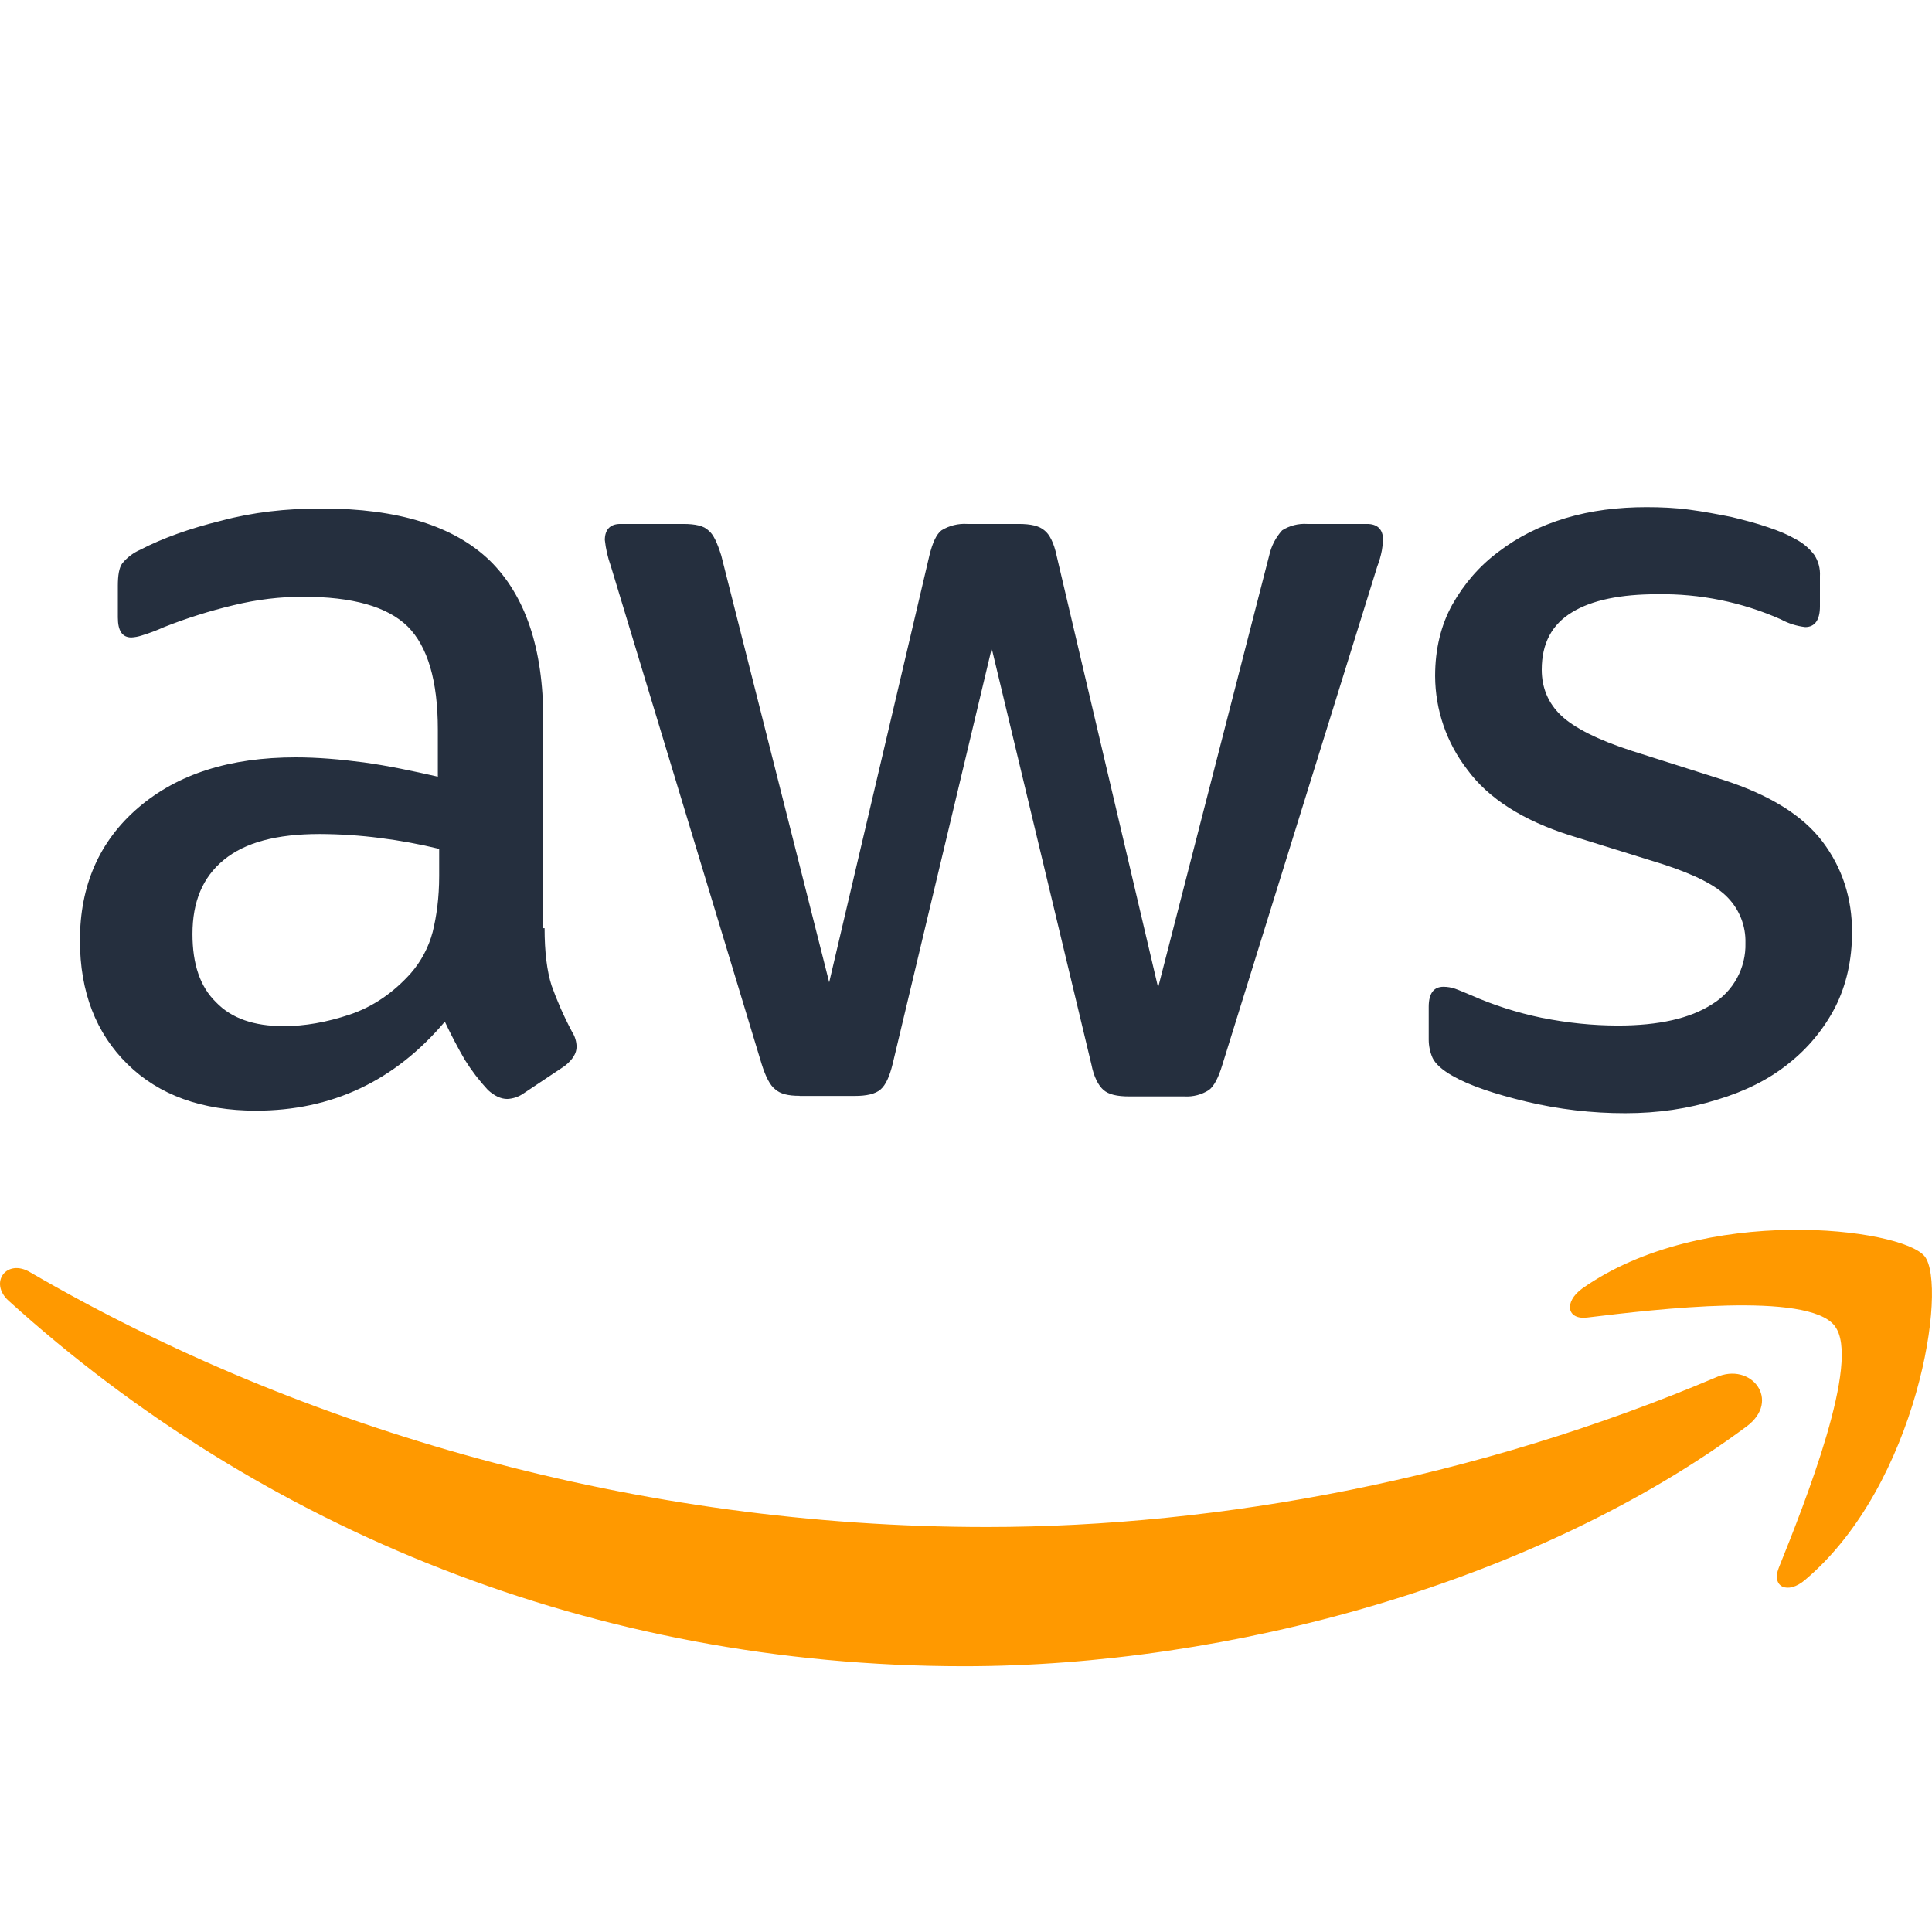
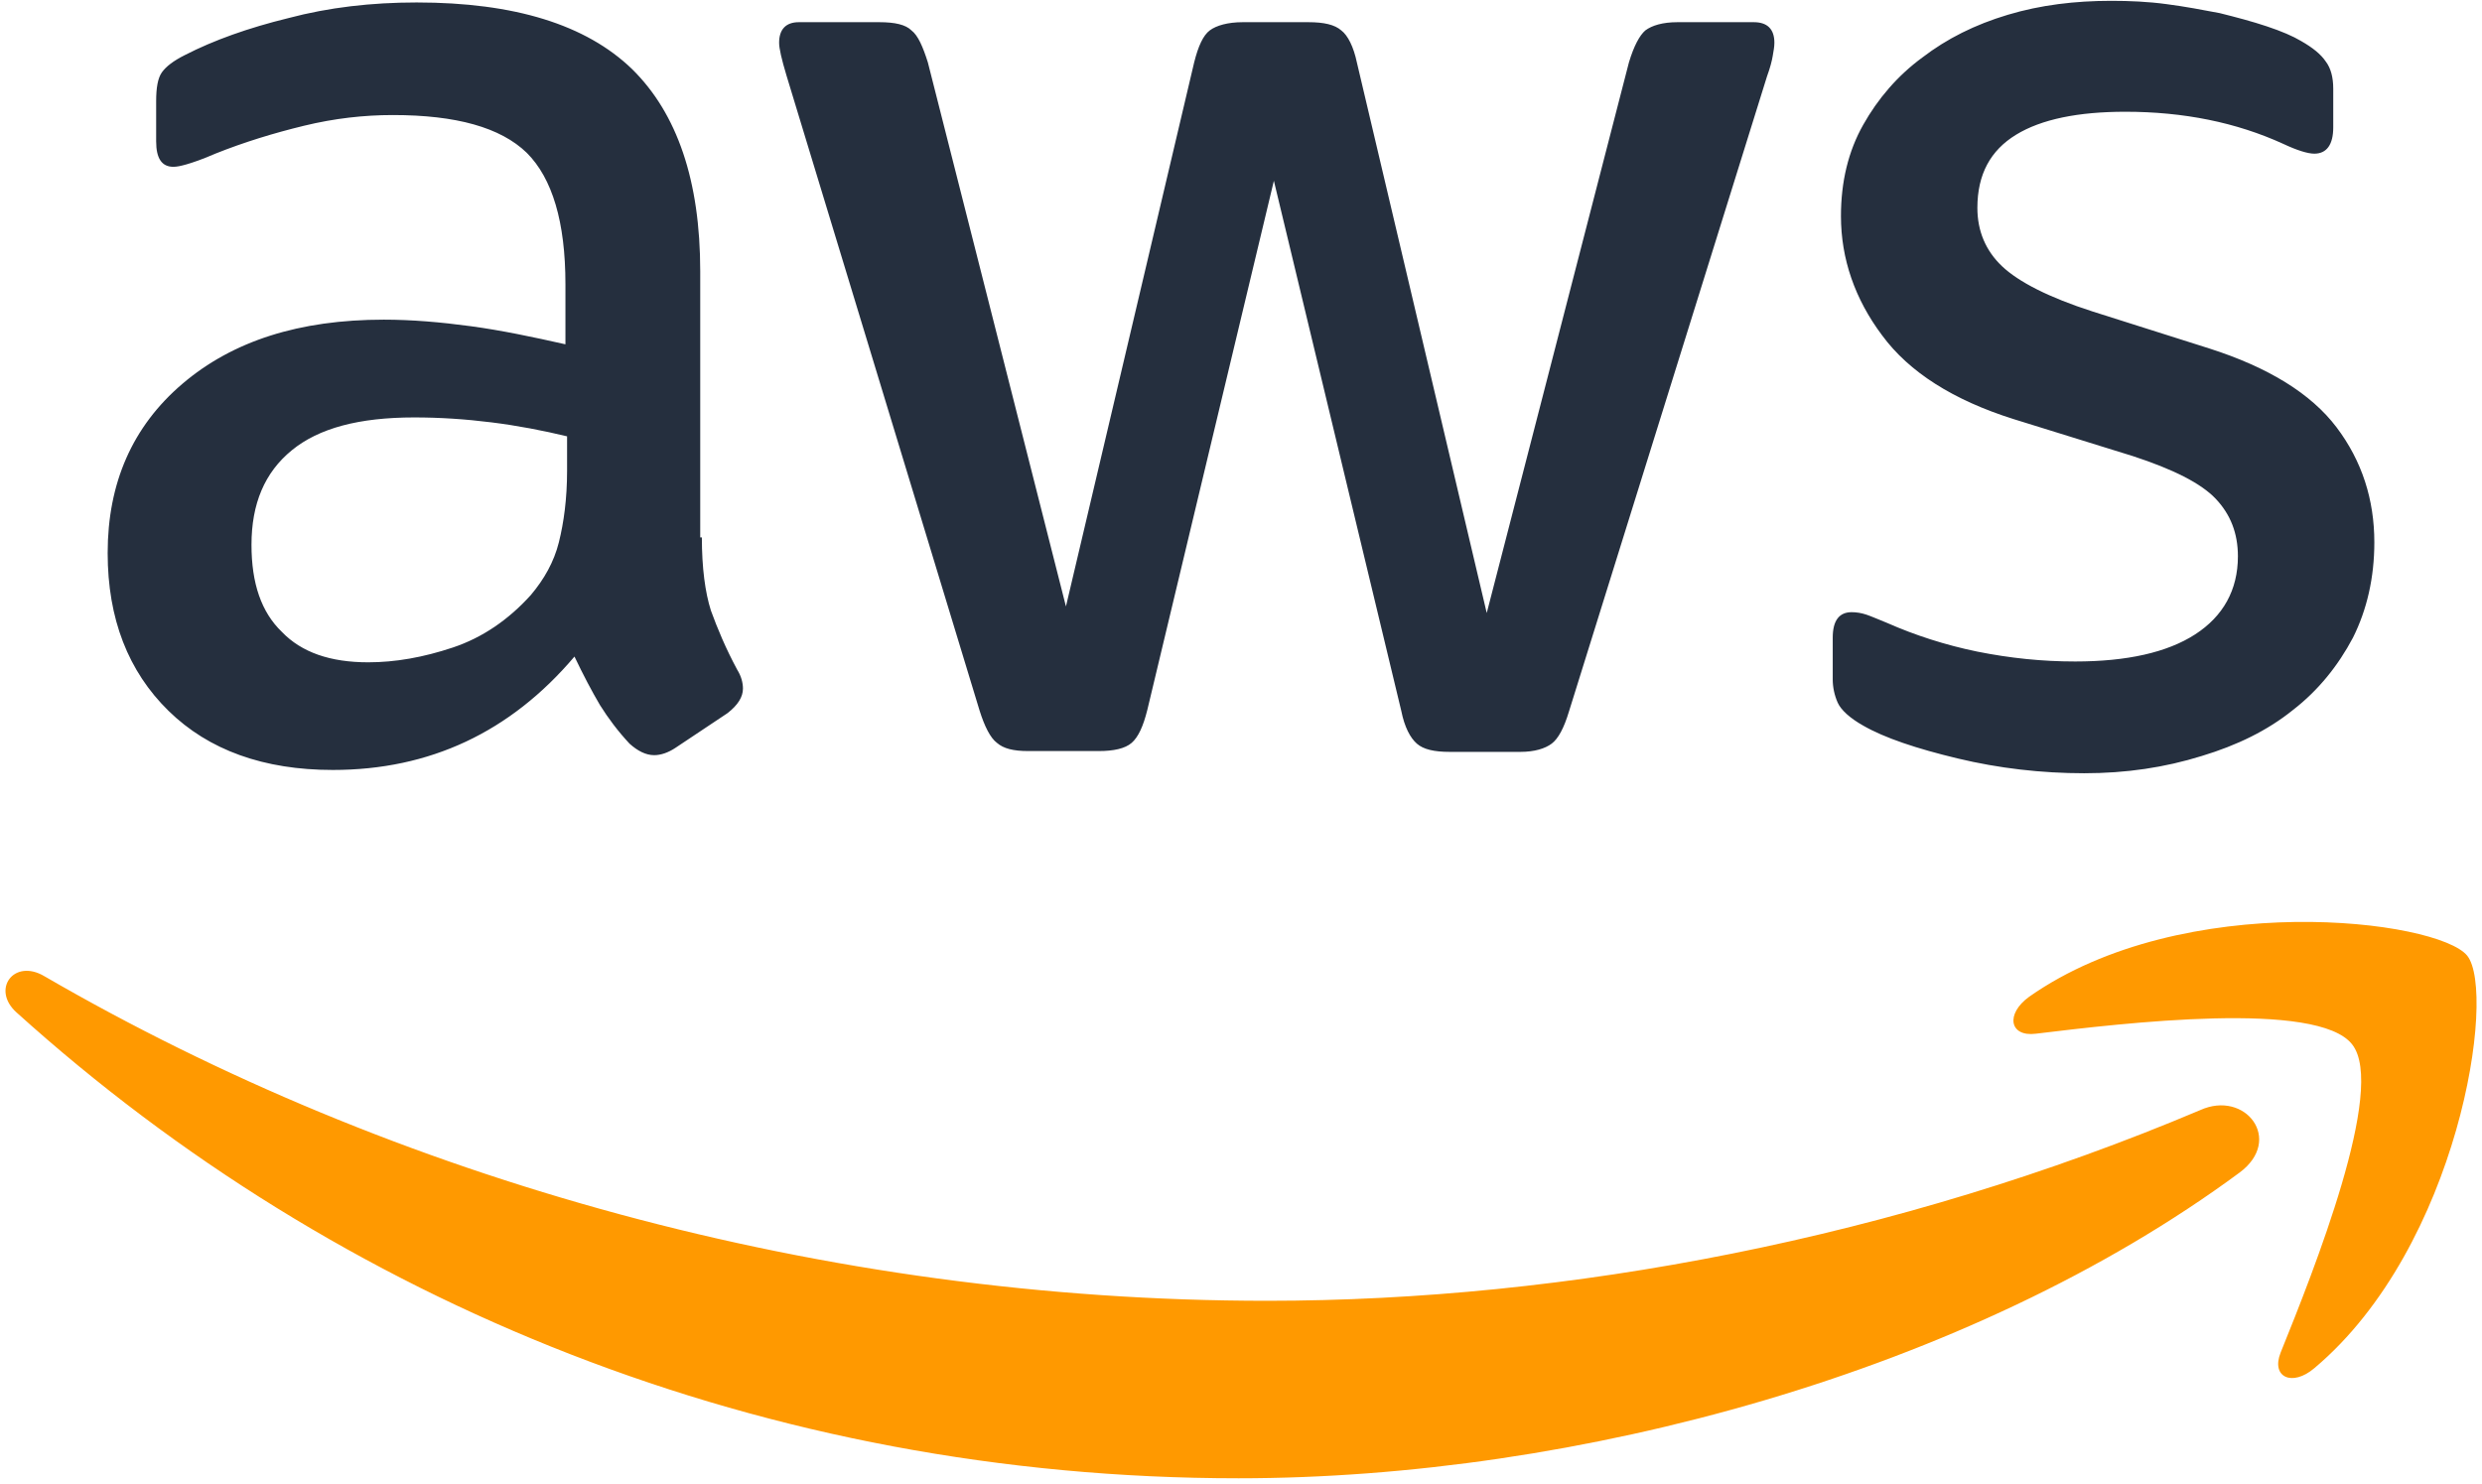
- <svg xmlns="http://www.w3.org/2000/svg" width="800px" height="800px" viewBox="0 0 16 16" fill="none">
-   <path fill="#252F3E" d="M4.51 7.687c0 .197.02.357.058.475.042.117.096.245.17.384a.233.233 0 01.037.123c0 .053-.032.107-.1.16l-.336.224a.255.255 0 01-.138.048c-.054 0-.107-.026-.16-.074a1.652 1.652 0 01-.192-.251 4.137 4.137 0 01-.165-.315c-.415.491-.936.737-1.564.737-.447 0-.804-.129-1.064-.385-.261-.256-.394-.598-.394-1.025 0-.454.16-.822.484-1.1.325-.278.756-.416 1.304-.416.18 0 .367.016.564.042.197.027.4.07.612.118v-.39c0-.406-.085-.689-.25-.854-.17-.166-.458-.246-.868-.246-.186 0-.377.022-.574.07a4.23 4.23 0 00-.575.181 1.525 1.525 0 01-.186.07.326.326 0 01-.085.016c-.075 0-.112-.054-.112-.166v-.262c0-.085.01-.15.037-.186a.399.399 0 01.15-.113c.185-.096.409-.176.67-.24.26-.07.537-.101.83-.101.633 0 1.096.144 1.394.432.293.288.442.726.442 1.314v1.73h.01zm-2.161.811c.175 0 .356-.032.548-.096.191-.064.362-.182.505-.342a.848.848 0 00.181-.341c.032-.129.054-.283.054-.465V7.03a4.43 4.43 0 00-.49-.09 3.996 3.996 0 00-.5-.033c-.357 0-.618.07-.793.214-.176.144-.26.347-.26.614 0 .25.063.437.196.566.128.133.314.197.559.197zm4.273.577c-.096 0-.16-.016-.202-.054-.043-.032-.08-.106-.112-.208l-1.25-4.127a.938.938 0 01-.049-.214c0-.085.043-.133.128-.133h.522c.1 0 .17.016.207.053.043.032.075.107.107.208l.894 3.535.83-3.535c.026-.106.058-.176.1-.208a.365.365 0 01.214-.053h.425c.102 0 .17.016.213.053.043.032.08.107.101.208l.841 3.578.92-3.578a.458.458 0 01.107-.208.346.346 0 01.208-.053h.495c.085 0 .133.043.133.133 0 .027-.006.054-.01.086a.76.76 0 01-.038.133l-1.283 4.127c-.032.107-.069.177-.111.209a.34.34 0 01-.203.053h-.457c-.101 0-.17-.016-.213-.053-.043-.038-.08-.107-.101-.214L8.213 5.37l-.82 3.439c-.026.107-.058.176-.1.213-.043.038-.118.054-.213.054h-.458zm6.838.144a3.51 3.51 0 01-.82-.096c-.266-.064-.473-.134-.612-.214-.085-.048-.143-.101-.165-.15a.378.378 0 01-.031-.149v-.272c0-.112.042-.166.122-.166a.3.3 0 01.096.016c.032.011.08.032.133.054.18.08.378.144.585.187.213.042.42.064.633.064.336 0 .596-.059.777-.176a.575.575 0 00.277-.508.52.52 0 00-.144-.373c-.095-.102-.276-.193-.537-.278l-.772-.24c-.388-.123-.676-.305-.851-.545a1.275 1.275 0 01-.266-.774c0-.224.048-.422.143-.593.096-.17.224-.32.384-.438.16-.122.34-.213.553-.277.213-.064.436-.091.67-.091.118 0 .24.005.357.021.122.016.234.038.346.06.106.026.208.052.303.085.096.032.17.064.224.096a.46.46 0 01.16.133.289.289 0 01.047.176v.251c0 .112-.042.171-.122.171a.552.552 0 01-.202-.064 2.427 2.427 0 00-1.022-.208c-.303 0-.543.048-.708.15-.165.1-.25.256-.25.475 0 .149.053.277.16.379.106.101.303.202.585.293l.756.24c.383.123.66.294.825.513.165.219.244.47.244.748 0 .23-.047.437-.138.619a1.436 1.436 0 01-.388.47c-.165.133-.362.23-.591.299-.24.075-.49.112-.761.112z" />
-   <g fill="#F90" fill-rule="evenodd" clip-rule="evenodd">
-     <path d="M14.465 11.813c-1.75 1.297-4.294 1.986-6.481 1.986-3.065 0-5.827-1.137-7.913-3.027-.165-.15-.016-.353.18-.235 2.257 1.313 5.04 2.109 7.92 2.109 1.941 0 4.075-.406 6.039-1.239.293-.133.543.192.255.406z" />
-     <path d="M15.194 10.98c-.223-.287-1.479-.138-2.048-.069-.17.022-.197-.128-.043-.24 1-.705 2.645-.502 2.836-.267.192.24-.053 1.89-.99 2.68-.143.123-.281.06-.218-.1.213-.53.687-1.72.463-2.003z" />
+ <svg xmlns="http://www.w3.org/2000/svg" width="256px" height="153px" viewBox="0 0 256 153" version="1.1" preserveAspectRatio="xMidYMid">
+   <g>
+     <path d="M72.392,55.438 C72.392,58.575 72.731,61.118 73.325,62.983 C74.003,64.848 74.85,66.882 76.037,69.086 C76.461,69.764 76.63,70.442 76.63,71.036 C76.63,71.883 76.122,72.731 75.02,73.579 L69.679,77.139 C68.917,77.648 68.154,77.902 67.475,77.902 C66.628,77.902 65.78,77.478 64.932,76.715 C63.746,75.444 62.728,74.087 61.881,72.731 C61.033,71.29 60.185,69.679 59.253,67.73 C52.641,75.528 44.334,79.428 34.331,79.428 C27.211,79.428 21.531,77.393 17.377,73.325 C13.224,69.256 11.105,63.83 11.105,57.049 C11.105,49.844 13.648,43.995 18.819,39.587 C23.989,35.179 30.856,32.975 39.587,32.975 C42.469,32.975 45.436,33.229 48.572,33.653 C51.709,34.077 54.93,34.755 58.321,35.518 L58.321,29.33 C58.321,22.887 56.964,18.395 54.336,15.767 C51.624,13.139 47.046,11.868 40.519,11.868 C37.552,11.868 34.501,12.207 31.364,12.97 C28.228,13.732 25.176,14.665 22.209,15.852 C20.853,16.445 19.836,16.784 19.242,16.954 C18.649,17.123 18.225,17.208 17.886,17.208 C16.699,17.208 16.106,16.36 16.106,14.58 L16.106,10.426 C16.106,9.07 16.275,8.053 16.699,7.46 C17.123,6.866 17.886,6.273 19.073,5.679 C22.04,4.154 25.6,2.882 29.754,1.865 C33.907,0.763 38.315,0.254 42.977,0.254 C53.065,0.254 60.44,2.543 65.187,7.121 C69.849,11.698 72.223,18.649 72.223,27.974 L72.223,55.438 L72.392,55.438 Z M37.976,68.323 C40.774,68.323 43.656,67.815 46.707,66.797 C49.759,65.78 52.472,63.915 54.76,61.372 C56.117,59.762 57.134,57.981 57.642,55.947 C58.151,53.913 58.49,51.454 58.49,48.572 L58.49,45.012 C56.032,44.419 53.404,43.91 50.691,43.571 C47.979,43.232 45.351,43.062 42.723,43.062 C37.044,43.062 32.89,44.164 30.093,46.453 C27.295,48.742 25.939,51.963 25.939,56.201 C25.939,60.185 26.956,63.152 29.075,65.187 C31.11,67.306 34.077,68.323 37.976,68.323 Z M106.045,77.478 C104.519,77.478 103.502,77.224 102.824,76.63 C102.146,76.122 101.552,74.935 101.044,73.325 L81.123,7.799 C80.615,6.103 80.36,5.001 80.36,4.408 C80.36,3.052 81.038,2.289 82.395,2.289 L90.702,2.289 C92.313,2.289 93.415,2.543 94.008,3.136 C94.686,3.645 95.195,4.832 95.703,6.442 L109.944,62.559 L123.168,6.442 C123.592,4.747 124.101,3.645 124.779,3.136 C125.457,2.628 126.644,2.289 128.17,2.289 L134.951,2.289 C136.562,2.289 137.664,2.543 138.342,3.136 C139.02,3.645 139.613,4.832 139.952,6.442 L153.346,63.237 L168.011,6.442 C168.519,4.747 169.113,3.645 169.706,3.136 C170.384,2.628 171.486,2.289 173.012,2.289 L180.895,2.289 C182.252,2.289 183.015,2.967 183.015,4.408 C183.015,4.832 182.93,5.256 182.845,5.764 C182.76,6.273 182.591,6.951 182.252,7.883 L161.823,73.409 C161.314,75.105 160.721,76.207 160.042,76.715 C159.364,77.224 158.262,77.563 156.821,77.563 L149.531,77.563 C147.921,77.563 146.819,77.309 146.14,76.715 C145.462,76.122 144.869,75.02 144.53,73.325 L131.391,18.649 L118.336,73.24 C117.913,74.935 117.404,76.037 116.726,76.63 C116.048,77.224 114.861,77.478 113.335,77.478 L106.045,77.478 Z M214.972,79.767 C210.564,79.767 206.156,79.258 201.918,78.241 C197.679,77.224 194.374,76.122 192.17,74.85 C190.813,74.087 189.881,73.24 189.542,72.477 C189.203,71.714 189.033,70.866 189.033,70.103 L189.033,65.78 C189.033,64 189.711,63.152 190.983,63.152 C191.491,63.152 192,63.237 192.509,63.407 C193.017,63.576 193.78,63.915 194.628,64.254 C197.51,65.526 200.646,66.543 203.952,67.221 C207.343,67.899 210.649,68.238 214.04,68.238 C219.38,68.238 223.534,67.306 226.416,65.441 C229.298,63.576 230.824,60.864 230.824,57.388 C230.824,55.015 230.061,53.065 228.535,51.454 C227.009,49.844 224.127,48.403 219.974,47.046 L207.682,43.232 C201.494,41.282 196.917,38.4 194.119,34.585 C191.322,30.856 189.881,26.702 189.881,22.294 C189.881,18.734 190.644,15.597 192.17,12.885 C193.695,10.172 195.73,7.799 198.273,5.934 C200.816,3.984 203.698,2.543 207.089,1.526 C210.479,0.509 214.04,0.085 217.77,0.085 C219.634,0.085 221.584,0.17 223.449,0.424 C225.399,0.678 227.179,1.017 228.959,1.356 C230.654,1.78 232.265,2.204 233.791,2.713 C235.317,3.221 236.503,3.73 237.351,4.238 C238.538,4.917 239.385,5.595 239.894,6.358 C240.403,7.036 240.657,7.968 240.657,9.155 L240.657,13.139 C240.657,14.919 239.979,15.852 238.707,15.852 C238.029,15.852 236.927,15.513 235.486,14.834 C230.654,12.63 225.229,11.528 219.211,11.528 C214.379,11.528 210.564,12.291 207.936,13.902 C205.309,15.513 203.952,17.971 203.952,21.446 C203.952,23.82 204.8,25.854 206.495,27.465 C208.191,29.075 211.327,30.686 215.82,32.127 L227.857,35.942 C233.96,37.891 238.368,40.604 240.996,44.079 C243.624,47.555 244.895,51.539 244.895,55.947 C244.895,59.592 244.132,62.898 242.691,65.78 C241.166,68.662 239.131,71.205 236.503,73.24 C233.875,75.359 230.739,76.885 227.094,77.987 C223.279,79.174 219.295,79.767 214.972,79.767 Z" fill="#252F3E" fill-rule="nonzero" />
+     <path d="M230.993,120.964 C203.105,141.563 162.585,152.498 127.746,152.498 C78.919,152.498 34.925,134.442 1.695,104.434 C-0.932,102.061 1.441,98.84 4.577,100.705 C40.519,121.558 84.853,134.188 130.713,134.188 C161.653,134.188 195.645,127.746 226.925,114.522 C231.587,112.403 235.571,117.574 230.993,120.964 Z M242.607,107.74 C239.046,103.163 219.041,105.536 209.971,106.638 C207.258,106.977 206.834,104.604 209.293,102.824 C225.229,91.634 251.423,94.856 254.474,98.585 C257.526,102.4 253.626,128.593 238.707,141.139 C236.419,143.089 234.215,142.072 235.232,139.528 C238.623,131.136 246.167,112.233 242.607,107.74 Z" fill="#FF9900" />
  </g>
</svg>
